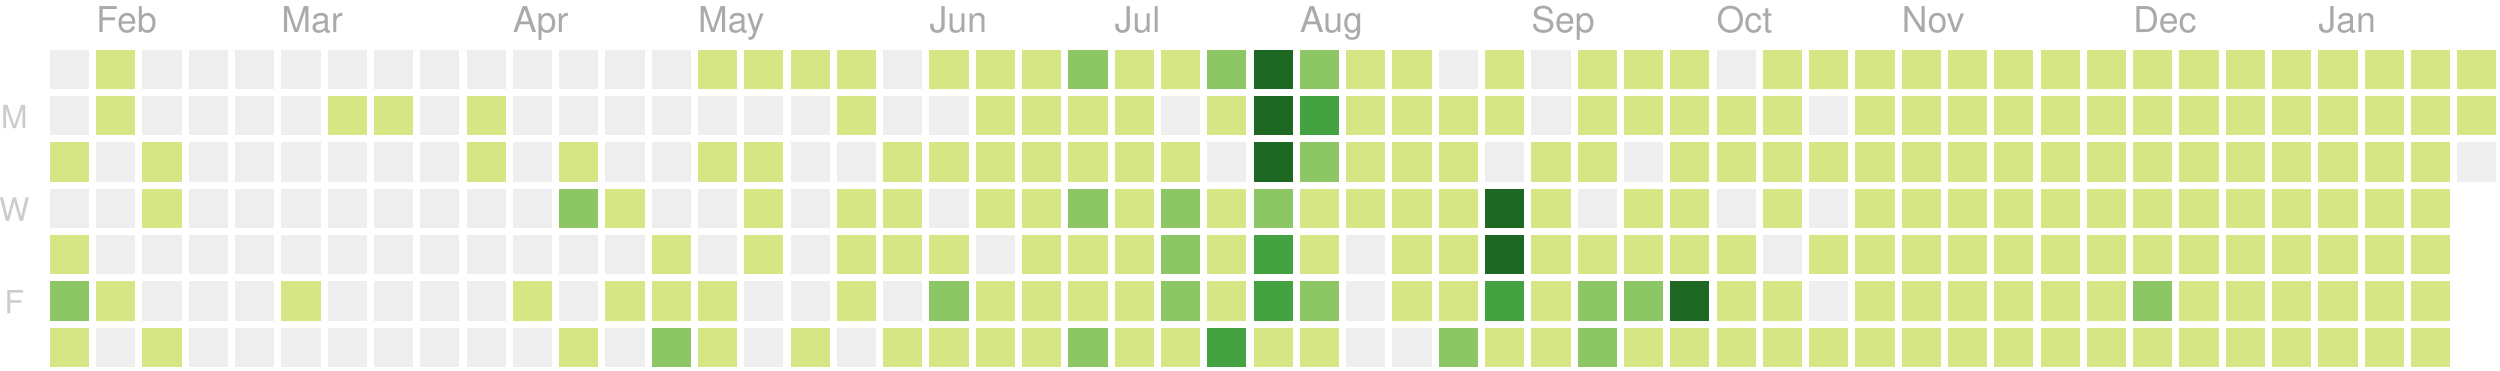
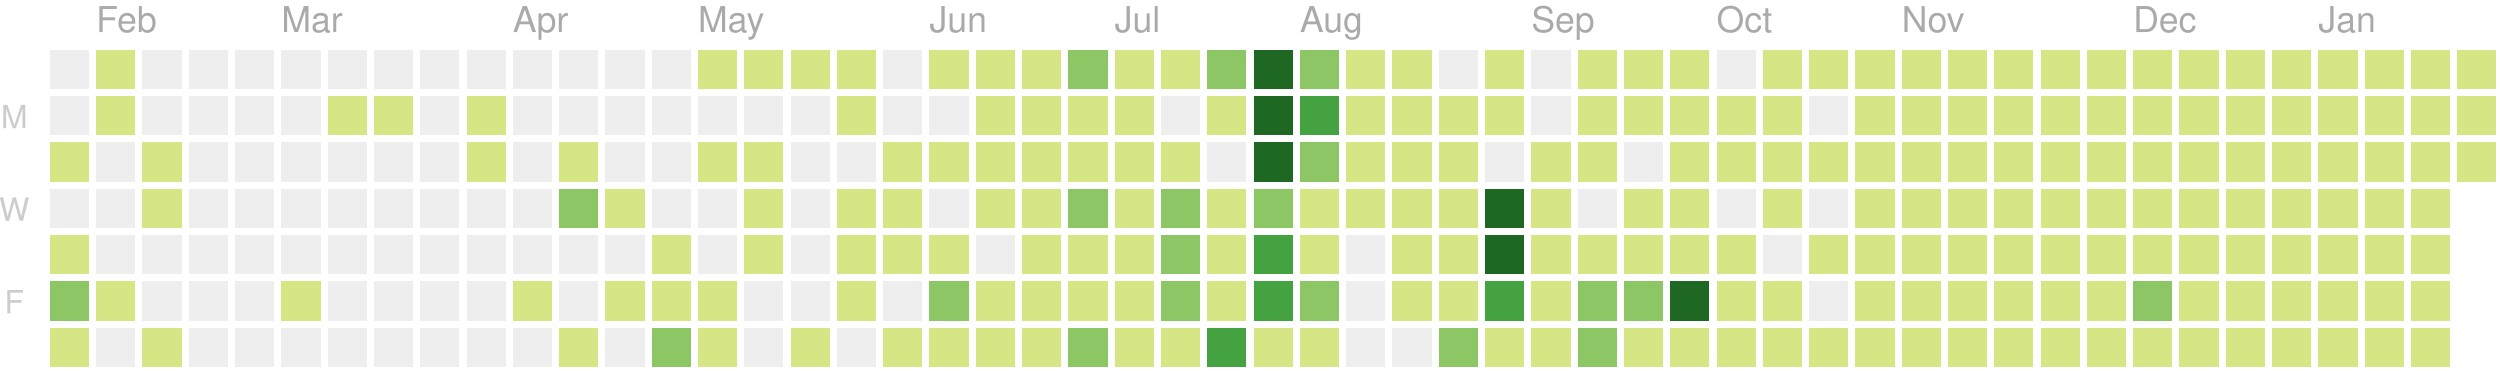
<svg xmlns="http://www.w3.org/2000/svg" version="1.1" width="702" height="104">
  <rect style="fill:#eeeeee;shape-rendering:crispedges;" data-score="0" data-date="2020-01-26" x="14" y="14" width="11" height="11" />
  <rect style="fill:#d6e685;shape-rendering:crispedges;" data-score="2" data-date="2020-02-02" x="27" y="14" width="11" height="11" />
  <rect style="fill:#eeeeee;shape-rendering:crispedges;" data-score="0" data-date="2020-02-09" x="40" y="14" width="11" height="11" />
  <rect style="fill:#eeeeee;shape-rendering:crispedges;" data-score="0" data-date="2020-02-16" x="53" y="14" width="11" height="11" />
  <rect style="fill:#eeeeee;shape-rendering:crispedges;" data-score="0" data-date="2020-02-23" x="66" y="14" width="11" height="11" />
  <rect style="fill:#eeeeee;shape-rendering:crispedges;" data-score="0" data-date="2020-03-01" x="79" y="14" width="11" height="11" />
  <rect style="fill:#eeeeee;shape-rendering:crispedges;" data-score="0" data-date="2020-03-08" x="92" y="14" width="11" height="11" />
  <rect style="fill:#eeeeee;shape-rendering:crispedges;" data-score="0" data-date="2020-03-15" x="105" y="14" width="11" height="11" />
  <rect style="fill:#eeeeee;shape-rendering:crispedges;" data-score="0" data-date="2020-03-22" x="118" y="14" width="11" height="11" />
  <rect style="fill:#eeeeee;shape-rendering:crispedges;" data-score="0" data-date="2020-03-29" x="131" y="14" width="11" height="11" />
  <rect style="fill:#eeeeee;shape-rendering:crispedges;" data-score="0" data-date="2020-04-05" x="144" y="14" width="11" height="11" />
  <rect style="fill:#eeeeee;shape-rendering:crispedges;" data-score="0" data-date="2020-04-12" x="157" y="14" width="11" height="11" />
  <rect style="fill:#eeeeee;shape-rendering:crispedges;" data-score="0" data-date="2020-04-19" x="170" y="14" width="11" height="11" />
  <rect style="fill:#eeeeee;shape-rendering:crispedges;" data-score="0" data-date="2020-04-26" x="183" y="14" width="11" height="11" />
  <rect style="fill:#d6e685;shape-rendering:crispedges;" data-score="20" data-date="2020-05-03" x="196" y="14" width="11" height="11" />
  <rect style="fill:#d6e685;shape-rendering:crispedges;" data-score="4" data-date="2020-05-10" x="209" y="14" width="11" height="11" />
  <rect style="fill:#d6e685;shape-rendering:crispedges;" data-score="4" data-date="2020-05-17" x="222" y="14" width="11" height="11" />
  <rect style="fill:#d6e685;shape-rendering:crispedges;" data-score="3" data-date="2020-05-24" x="235" y="14" width="11" height="11" />
  <rect style="fill:#eeeeee;shape-rendering:crispedges;" data-score="0" data-date="2020-05-31" x="248" y="14" width="11" height="11" />
  <rect style="fill:#d6e685;shape-rendering:crispedges;" data-score="25" data-date="2020-06-07" x="261" y="14" width="11" height="11" />
  <rect style="fill:#d6e685;shape-rendering:crispedges;" data-score="20" data-date="2020-06-14" x="274" y="14" width="11" height="11" />
  <rect style="fill:#d6e685;shape-rendering:crispedges;" data-score="8" data-date="2020-06-21" x="287" y="14" width="11" height="11" />
  <rect style="fill:#8cc665;shape-rendering:crispedges;" data-score="28" data-date="2020-06-28" x="300" y="14" width="11" height="11" />
  <rect style="fill:#d6e685;shape-rendering:crispedges;" data-score="20" data-date="2020-07-05" x="313" y="14" width="11" height="11" />
  <rect style="fill:#d6e685;shape-rendering:crispedges;" data-score="3" data-date="2020-07-12" x="326" y="14" width="11" height="11" />
  <rect style="fill:#8cc665;shape-rendering:crispedges;" data-score="45" data-date="2020-07-19" x="339" y="14" width="11" height="11" />
  <rect style="fill:#1e6823;shape-rendering:crispedges;" data-score="84" data-date="2020-07-26" x="352" y="14" width="11" height="11" />
  <rect style="fill:#8cc665;shape-rendering:crispedges;" data-score="41" data-date="2020-08-02" x="365" y="14" width="11" height="11" />
  <rect style="fill:#d6e685;shape-rendering:crispedges;" data-score="13" data-date="2020-08-09" x="378" y="14" width="11" height="11" />
  <rect style="fill:#d6e685;shape-rendering:crispedges;" data-score="13" data-date="2020-08-16" x="391" y="14" width="11" height="11" />
  <rect style="fill:#eeeeee;shape-rendering:crispedges;" data-score="0" data-date="2020-08-23" x="404" y="14" width="11" height="11" />
  <rect style="fill:#d6e685;shape-rendering:crispedges;" data-score="5" data-date="2020-08-30" x="417" y="14" width="11" height="11" />
  <rect style="fill:#eeeeee;shape-rendering:crispedges;" data-score="0" data-date="2020-09-06" x="430" y="14" width="11" height="11" />
  <rect style="fill:#d6e685;shape-rendering:crispedges;" data-score="2" data-date="2020-09-13" x="443" y="14" width="11" height="11" />
  <rect style="fill:#d6e685;shape-rendering:crispedges;" data-score="17" data-date="2020-09-20" x="456" y="14" width="11" height="11" />
  <rect style="fill:#d6e685;shape-rendering:crispedges;" data-score="6" data-date="2020-09-27" x="469" y="14" width="11" height="11" />
  <rect style="fill:#eeeeee;shape-rendering:crispedges;" data-score="0" data-date="2020-10-04" x="482" y="14" width="11" height="11" />
  <rect style="fill:#d6e685;shape-rendering:crispedges;" data-score="1" data-date="2020-10-11" x="495" y="14" width="11" height="11" />
  <rect style="fill:#d6e685;shape-rendering:crispedges;" data-score="18" data-date="2020-10-18" x="508" y="14" width="11" height="11" />
  <rect style="fill:#d6e685;shape-rendering:crispedges;" data-score="11" data-date="2020-10-25" x="521" y="14" width="11" height="11" />
  <rect style="fill:#d6e685;shape-rendering:crispedges;" data-score="1" data-date="2020-11-01" x="534" y="14" width="11" height="11" />
  <rect style="fill:#d6e685;shape-rendering:crispedges;" data-score="1" data-date="2020-11-08" x="547" y="14" width="11" height="11" />
  <rect style="fill:#d6e685;shape-rendering:crispedges;" data-score="14" data-date="2020-11-15" x="560" y="14" width="11" height="11" />
  <rect style="fill:#d6e685;shape-rendering:crispedges;" data-score="4" data-date="2020-11-22" x="573" y="14" width="11" height="11" />
  <rect style="fill:#d6e685;shape-rendering:crispedges;" data-score="1" data-date="2020-11-29" x="586" y="14" width="11" height="11" />
  <rect style="fill:#d6e685;shape-rendering:crispedges;" data-score="1" data-date="2020-12-06" x="599" y="14" width="11" height="11" />
  <rect style="fill:#d6e685;shape-rendering:crispedges;" data-score="17" data-date="2020-12-13" x="612" y="14" width="11" height="11" />
  <rect style="fill:#d6e685;shape-rendering:crispedges;" data-score="3" data-date="2020-12-20" x="625" y="14" width="11" height="11" />
  <rect style="fill:#d6e685;shape-rendering:crispedges;" data-score="1" data-date="2020-12-27" x="638" y="14" width="11" height="11" />
  <rect style="fill:#d6e685;shape-rendering:crispedges;" data-score="1" data-date="2021-01-03" x="651" y="14" width="11" height="11" />
  <rect style="fill:#d6e685;shape-rendering:crispedges;" data-score="1" data-date="2021-01-10" x="664" y="14" width="11" height="11" />
  <rect style="fill:#d6e685;shape-rendering:crispedges;" data-score="19" data-date="2021-01-17" x="677" y="14" width="11" height="11" />
  <rect style="fill:#d6e685;shape-rendering:crispedges;" data-score="1" data-date="2021-01-24" x="690" y="14" width="11" height="11" />
  <rect style="fill:#eeeeee;shape-rendering:crispedges;" data-score="0" data-date="2020-01-27" x="14" y="27" width="11" height="11" />
  <rect style="fill:#d6e685;shape-rendering:crispedges;" data-score="10" data-date="2020-02-03" x="27" y="27" width="11" height="11" />
  <rect style="fill:#eeeeee;shape-rendering:crispedges;" data-score="0" data-date="2020-02-10" x="40" y="27" width="11" height="11" />
  <rect style="fill:#eeeeee;shape-rendering:crispedges;" data-score="0" data-date="2020-02-17" x="53" y="27" width="11" height="11" />
  <rect style="fill:#eeeeee;shape-rendering:crispedges;" data-score="0" data-date="2020-02-24" x="66" y="27" width="11" height="11" />
  <rect style="fill:#eeeeee;shape-rendering:crispedges;" data-score="0" data-date="2020-03-02" x="79" y="27" width="11" height="11" />
  <rect style="fill:#d6e685;shape-rendering:crispedges;" data-score="2" data-date="2020-03-09" x="92" y="27" width="11" height="11" />
  <rect style="fill:#d6e685;shape-rendering:crispedges;" data-score="1" data-date="2020-03-16" x="105" y="27" width="11" height="11" />
  <rect style="fill:#eeeeee;shape-rendering:crispedges;" data-score="0" data-date="2020-03-23" x="118" y="27" width="11" height="11" />
  <rect style="fill:#d6e685;shape-rendering:crispedges;" data-score="8" data-date="2020-03-30" x="131" y="27" width="11" height="11" />
  <rect style="fill:#eeeeee;shape-rendering:crispedges;" data-score="0" data-date="2020-04-06" x="144" y="27" width="11" height="11" />
  <rect style="fill:#eeeeee;shape-rendering:crispedges;" data-score="0" data-date="2020-04-13" x="157" y="27" width="11" height="11" />
  <rect style="fill:#eeeeee;shape-rendering:crispedges;" data-score="0" data-date="2020-04-20" x="170" y="27" width="11" height="11" />
  <rect style="fill:#eeeeee;shape-rendering:crispedges;" data-score="0" data-date="2020-04-27" x="183" y="27" width="11" height="11" />
  <rect style="fill:#eeeeee;shape-rendering:crispedges;" data-score="0" data-date="2020-05-04" x="196" y="27" width="11" height="11" />
  <rect style="fill:#eeeeee;shape-rendering:crispedges;" data-score="0" data-date="2020-05-11" x="209" y="27" width="11" height="11" />
  <rect style="fill:#eeeeee;shape-rendering:crispedges;" data-score="0" data-date="2020-05-18" x="222" y="27" width="11" height="11" />
  <rect style="fill:#d6e685;shape-rendering:crispedges;" data-score="3" data-date="2020-05-25" x="235" y="27" width="11" height="11" />
  <rect style="fill:#eeeeee;shape-rendering:crispedges;" data-score="0" data-date="2020-06-01" x="248" y="27" width="11" height="11" />
  <rect style="fill:#eeeeee;shape-rendering:crispedges;" data-score="0" data-date="2020-06-08" x="261" y="27" width="11" height="11" />
  <rect style="fill:#d6e685;shape-rendering:crispedges;" data-score="2" data-date="2020-06-15" x="274" y="27" width="11" height="11" />
  <rect style="fill:#d6e685;shape-rendering:crispedges;" data-score="15" data-date="2020-06-22" x="287" y="27" width="11" height="11" />
  <rect style="fill:#d6e685;shape-rendering:crispedges;" data-score="16" data-date="2020-06-29" x="300" y="27" width="11" height="11" />
  <rect style="fill:#d6e685;shape-rendering:crispedges;" data-score="12" data-date="2020-07-06" x="313" y="27" width="11" height="11" />
  <rect style="fill:#eeeeee;shape-rendering:crispedges;" data-score="0" data-date="2020-07-13" x="326" y="27" width="11" height="11" />
  <rect style="fill:#d6e685;shape-rendering:crispedges;" data-score="8" data-date="2020-07-20" x="339" y="27" width="11" height="11" />
  <rect style="fill:#1e6823;shape-rendering:crispedges;" data-score="107" data-date="2020-07-27" x="352" y="27" width="11" height="11" />
  <rect style="fill:#44a340;shape-rendering:crispedges;" data-score="58" data-date="2020-08-03" x="365" y="27" width="11" height="11" />
  <rect style="fill:#d6e685;shape-rendering:crispedges;" data-score="2" data-date="2020-08-10" x="378" y="27" width="11" height="11" />
  <rect style="fill:#d6e685;shape-rendering:crispedges;" data-score="22" data-date="2020-08-17" x="391" y="27" width="11" height="11" />
  <rect style="fill:#d6e685;shape-rendering:crispedges;" data-score="1" data-date="2020-08-24" x="404" y="27" width="11" height="11" />
  <rect style="fill:#d6e685;shape-rendering:crispedges;" data-score="2" data-date="2020-08-31" x="417" y="27" width="11" height="11" />
  <rect style="fill:#eeeeee;shape-rendering:crispedges;" data-score="0" data-date="2020-09-07" x="430" y="27" width="11" height="11" />
  <rect style="fill:#d6e685;shape-rendering:crispedges;" data-score="7" data-date="2020-09-14" x="443" y="27" width="11" height="11" />
  <rect style="fill:#d6e685;shape-rendering:crispedges;" data-score="1" data-date="2020-09-21" x="456" y="27" width="11" height="11" />
  <rect style="fill:#d6e685;shape-rendering:crispedges;" data-score="3" data-date="2020-09-28" x="469" y="27" width="11" height="11" />
  <rect style="fill:#d6e685;shape-rendering:crispedges;" data-score="3" data-date="2020-10-05" x="482" y="27" width="11" height="11" />
  <rect style="fill:#d6e685;shape-rendering:crispedges;" data-score="3" data-date="2020-10-12" x="495" y="27" width="11" height="11" />
  <rect style="fill:#eeeeee;shape-rendering:crispedges;" data-score="0" data-date="2020-10-19" x="508" y="27" width="11" height="11" />
  <rect style="fill:#d6e685;shape-rendering:crispedges;" data-score="4" data-date="2020-10-26" x="521" y="27" width="11" height="11" />
  <rect style="fill:#d6e685;shape-rendering:crispedges;" data-score="20" data-date="2020-11-02" x="534" y="27" width="11" height="11" />
  <rect style="fill:#d6e685;shape-rendering:crispedges;" data-score="2" data-date="2020-11-09" x="547" y="27" width="11" height="11" />
  <rect style="fill:#d6e685;shape-rendering:crispedges;" data-score="13" data-date="2020-11-16" x="560" y="27" width="11" height="11" />
  <rect style="fill:#d6e685;shape-rendering:crispedges;" data-score="3" data-date="2020-11-23" x="573" y="27" width="11" height="11" />
  <rect style="fill:#d6e685;shape-rendering:crispedges;" data-score="5" data-date="2020-11-30" x="586" y="27" width="11" height="11" />
  <rect style="fill:#d6e685;shape-rendering:crispedges;" data-score="10" data-date="2020-12-07" x="599" y="27" width="11" height="11" />
  <rect style="fill:#d6e685;shape-rendering:crispedges;" data-score="1" data-date="2020-12-14" x="612" y="27" width="11" height="11" />
  <rect style="fill:#d6e685;shape-rendering:crispedges;" data-score="1" data-date="2020-12-21" x="625" y="27" width="11" height="11" />
  <rect style="fill:#d6e685;shape-rendering:crispedges;" data-score="2" data-date="2020-12-28" x="638" y="27" width="11" height="11" />
  <rect style="fill:#d6e685;shape-rendering:crispedges;" data-score="1" data-date="2021-01-04" x="651" y="27" width="11" height="11" />
  <rect style="fill:#d6e685;shape-rendering:crispedges;" data-score="19" data-date="2021-01-11" x="664" y="27" width="11" height="11" />
  <rect style="fill:#d6e685;shape-rendering:crispedges;" data-score="10" data-date="2021-01-18" x="677" y="27" width="11" height="11" />
  <rect style="fill:#d6e685;shape-rendering:crispedges;" data-score="9" data-date="2021-01-25" x="690" y="27" width="11" height="11" />
  <rect style="fill:#d6e685;shape-rendering:crispedges;" data-score="20" data-date="2020-01-28" x="14" y="40" width="11" height="11" />
  <rect style="fill:#eeeeee;shape-rendering:crispedges;" data-score="0" data-date="2020-02-04" x="27" y="40" width="11" height="11" />
  <rect style="fill:#d6e685;shape-rendering:crispedges;" data-score="2" data-date="2020-02-11" x="40" y="40" width="11" height="11" />
  <rect style="fill:#eeeeee;shape-rendering:crispedges;" data-score="0" data-date="2020-02-18" x="53" y="40" width="11" height="11" />
  <rect style="fill:#eeeeee;shape-rendering:crispedges;" data-score="0" data-date="2020-02-25" x="66" y="40" width="11" height="11" />
  <rect style="fill:#eeeeee;shape-rendering:crispedges;" data-score="0" data-date="2020-03-03" x="79" y="40" width="11" height="11" />
  <rect style="fill:#eeeeee;shape-rendering:crispedges;" data-score="0" data-date="2020-03-10" x="92" y="40" width="11" height="11" />
  <rect style="fill:#eeeeee;shape-rendering:crispedges;" data-score="0" data-date="2020-03-17" x="105" y="40" width="11" height="11" />
  <rect style="fill:#eeeeee;shape-rendering:crispedges;" data-score="0" data-date="2020-03-24" x="118" y="40" width="11" height="11" />
  <rect style="fill:#d6e685;shape-rendering:crispedges;" data-score="3" data-date="2020-03-31" x="131" y="40" width="11" height="11" />
  <rect style="fill:#eeeeee;shape-rendering:crispedges;" data-score="0" data-date="2020-04-07" x="144" y="40" width="11" height="11" />
  <rect style="fill:#d6e685;shape-rendering:crispedges;" data-score="14" data-date="2020-04-14" x="157" y="40" width="11" height="11" />
  <rect style="fill:#eeeeee;shape-rendering:crispedges;" data-score="0" data-date="2020-04-21" x="170" y="40" width="11" height="11" />
  <rect style="fill:#eeeeee;shape-rendering:crispedges;" data-score="0" data-date="2020-04-28" x="183" y="40" width="11" height="11" />
  <rect style="fill:#d6e685;shape-rendering:crispedges;" data-score="3" data-date="2020-05-05" x="196" y="40" width="11" height="11" />
  <rect style="fill:#d6e685;shape-rendering:crispedges;" data-score="2" data-date="2020-05-12" x="209" y="40" width="11" height="11" />
  <rect style="fill:#eeeeee;shape-rendering:crispedges;" data-score="0" data-date="2020-05-19" x="222" y="40" width="11" height="11" />
  <rect style="fill:#eeeeee;shape-rendering:crispedges;" data-score="0" data-date="2020-05-26" x="235" y="40" width="11" height="11" />
  <rect style="fill:#d6e685;shape-rendering:crispedges;" data-score="2" data-date="2020-06-02" x="248" y="40" width="11" height="11" />
  <rect style="fill:#d6e685;shape-rendering:crispedges;" data-score="4" data-date="2020-06-09" x="261" y="40" width="11" height="11" />
  <rect style="fill:#d6e685;shape-rendering:crispedges;" data-score="9" data-date="2020-06-16" x="274" y="40" width="11" height="11" />
  <rect style="fill:#d6e685;shape-rendering:crispedges;" data-score="16" data-date="2020-06-23" x="287" y="40" width="11" height="11" />
  <rect style="fill:#d6e685;shape-rendering:crispedges;" data-score="7" data-date="2020-06-30" x="300" y="40" width="11" height="11" />
  <rect style="fill:#d6e685;shape-rendering:crispedges;" data-score="17" data-date="2020-07-07" x="313" y="40" width="11" height="11" />
  <rect style="fill:#d6e685;shape-rendering:crispedges;" data-score="4" data-date="2020-07-14" x="326" y="40" width="11" height="11" />
  <rect style="fill:#eeeeee;shape-rendering:crispedges;" data-score="0" data-date="2020-07-21" x="339" y="40" width="11" height="11" />
  <rect style="fill:#1e6823;shape-rendering:crispedges;" data-score="84" data-date="2020-07-28" x="352" y="40" width="11" height="11" />
  <rect style="fill:#8cc665;shape-rendering:crispedges;" data-score="30" data-date="2020-08-04" x="365" y="40" width="11" height="11" />
  <rect style="fill:#d6e685;shape-rendering:crispedges;" data-score="3" data-date="2020-08-11" x="378" y="40" width="11" height="11" />
  <rect style="fill:#d6e685;shape-rendering:crispedges;" data-score="10" data-date="2020-08-18" x="391" y="40" width="11" height="11" />
  <rect style="fill:#d6e685;shape-rendering:crispedges;" data-score="5" data-date="2020-08-25" x="404" y="40" width="11" height="11" />
  <rect style="fill:#eeeeee;shape-rendering:crispedges;" data-score="0" data-date="2020-09-01" x="417" y="40" width="11" height="11" />
  <rect style="fill:#d6e685;shape-rendering:crispedges;" data-score="16" data-date="2020-09-08" x="430" y="40" width="11" height="11" />
  <rect style="fill:#d6e685;shape-rendering:crispedges;" data-score="8" data-date="2020-09-15" x="443" y="40" width="11" height="11" />
  <rect style="fill:#eeeeee;shape-rendering:crispedges;" data-score="0" data-date="2020-09-22" x="456" y="40" width="11" height="11" />
  <rect style="fill:#d6e685;shape-rendering:crispedges;" data-score="9" data-date="2020-09-29" x="469" y="40" width="11" height="11" />
  <rect style="fill:#d6e685;shape-rendering:crispedges;" data-score="2" data-date="2020-10-06" x="482" y="40" width="11" height="11" />
  <rect style="fill:#d6e685;shape-rendering:crispedges;" data-score="11" data-date="2020-10-13" x="495" y="40" width="11" height="11" />
  <rect style="fill:#d6e685;shape-rendering:crispedges;" data-score="12" data-date="2020-10-20" x="508" y="40" width="11" height="11" />
  <rect style="fill:#d6e685;shape-rendering:crispedges;" data-score="5" data-date="2020-10-27" x="521" y="40" width="11" height="11" />
  <rect style="fill:#d6e685;shape-rendering:crispedges;" data-score="1" data-date="2020-11-03" x="534" y="40" width="11" height="11" />
  <rect style="fill:#d6e685;shape-rendering:crispedges;" data-score="11" data-date="2020-11-10" x="547" y="40" width="11" height="11" />
  <rect style="fill:#d6e685;shape-rendering:crispedges;" data-score="11" data-date="2020-11-17" x="560" y="40" width="11" height="11" />
  <rect style="fill:#d6e685;shape-rendering:crispedges;" data-score="1" data-date="2020-11-24" x="573" y="40" width="11" height="11" />
  <rect style="fill:#d6e685;shape-rendering:crispedges;" data-score="1" data-date="2020-12-01" x="586" y="40" width="11" height="11" />
  <rect style="fill:#d6e685;shape-rendering:crispedges;" data-score="7" data-date="2020-12-08" x="599" y="40" width="11" height="11" />
  <rect style="fill:#d6e685;shape-rendering:crispedges;" data-score="5" data-date="2020-12-15" x="612" y="40" width="11" height="11" />
  <rect style="fill:#d6e685;shape-rendering:crispedges;" data-score="4" data-date="2020-12-22" x="625" y="40" width="11" height="11" />
  <rect style="fill:#d6e685;shape-rendering:crispedges;" data-score="10" data-date="2020-12-29" x="638" y="40" width="11" height="11" />
  <rect style="fill:#d6e685;shape-rendering:crispedges;" data-score="15" data-date="2021-01-05" x="651" y="40" width="11" height="11" />
  <rect style="fill:#d6e685;shape-rendering:crispedges;" data-score="2" data-date="2021-01-12" x="664" y="40" width="11" height="11" />
  <rect style="fill:#d6e685;shape-rendering:crispedges;" data-score="3" data-date="2021-01-19" x="677" y="40" width="11" height="11" />
-   <rect style="fill:#eeeeee;shape-rendering:crispedges;" data-score="0" data-date="2021-01-26" x="690" y="40" width="11" height="11" />
+   <rect style="fill:#d6e685;shape-rendering:crispedges;" data-score="1" data-date="2021-01-26" x="690" y="40" width="11" height="11" />
  <rect style="fill:#eeeeee;shape-rendering:crispedges;" data-score="0" data-date="2020-01-29" x="14" y="53" width="11" height="11" />
  <rect style="fill:#eeeeee;shape-rendering:crispedges;" data-score="0" data-date="2020-02-05" x="27" y="53" width="11" height="11" />
  <rect style="fill:#d6e685;shape-rendering:crispedges;" data-score="3" data-date="2020-02-12" x="40" y="53" width="11" height="11" />
  <rect style="fill:#eeeeee;shape-rendering:crispedges;" data-score="0" data-date="2020-02-19" x="53" y="53" width="11" height="11" />
  <rect style="fill:#eeeeee;shape-rendering:crispedges;" data-score="0" data-date="2020-02-26" x="66" y="53" width="11" height="11" />
  <rect style="fill:#eeeeee;shape-rendering:crispedges;" data-score="0" data-date="2020-03-04" x="79" y="53" width="11" height="11" />
  <rect style="fill:#eeeeee;shape-rendering:crispedges;" data-score="0" data-date="2020-03-11" x="92" y="53" width="11" height="11" />
  <rect style="fill:#eeeeee;shape-rendering:crispedges;" data-score="0" data-date="2020-03-18" x="105" y="53" width="11" height="11" />
  <rect style="fill:#eeeeee;shape-rendering:crispedges;" data-score="0" data-date="2020-03-25" x="118" y="53" width="11" height="11" />
  <rect style="fill:#eeeeee;shape-rendering:crispedges;" data-score="0" data-date="2020-04-01" x="131" y="53" width="11" height="11" />
  <rect style="fill:#eeeeee;shape-rendering:crispedges;" data-score="0" data-date="2020-04-08" x="144" y="53" width="11" height="11" />
  <rect style="fill:#8cc665;shape-rendering:crispedges;" data-score="30" data-date="2020-04-15" x="157" y="53" width="11" height="11" />
  <rect style="fill:#d6e685;shape-rendering:crispedges;" data-score="1" data-date="2020-04-22" x="170" y="53" width="11" height="11" />
  <rect style="fill:#eeeeee;shape-rendering:crispedges;" data-score="0" data-date="2020-04-29" x="183" y="53" width="11" height="11" />
  <rect style="fill:#eeeeee;shape-rendering:crispedges;" data-score="0" data-date="2020-05-06" x="196" y="53" width="11" height="11" />
  <rect style="fill:#d6e685;shape-rendering:crispedges;" data-score="3" data-date="2020-05-13" x="209" y="53" width="11" height="11" />
  <rect style="fill:#eeeeee;shape-rendering:crispedges;" data-score="0" data-date="2020-05-20" x="222" y="53" width="11" height="11" />
  <rect style="fill:#d6e685;shape-rendering:crispedges;" data-score="1" data-date="2020-05-27" x="235" y="53" width="11" height="11" />
  <rect style="fill:#d6e685;shape-rendering:crispedges;" data-score="2" data-date="2020-06-03" x="248" y="53" width="11" height="11" />
  <rect style="fill:#eeeeee;shape-rendering:crispedges;" data-score="0" data-date="2020-06-10" x="261" y="53" width="11" height="11" />
  <rect style="fill:#d6e685;shape-rendering:crispedges;" data-score="5" data-date="2020-06-17" x="274" y="53" width="11" height="11" />
  <rect style="fill:#d6e685;shape-rendering:crispedges;" data-score="2" data-date="2020-06-24" x="287" y="53" width="11" height="11" />
  <rect style="fill:#8cc665;shape-rendering:crispedges;" data-score="32" data-date="2020-07-01" x="300" y="53" width="11" height="11" />
  <rect style="fill:#d6e685;shape-rendering:crispedges;" data-score="14" data-date="2020-07-08" x="313" y="53" width="11" height="11" />
  <rect style="fill:#8cc665;shape-rendering:crispedges;" data-score="26" data-date="2020-07-15" x="326" y="53" width="11" height="11" />
  <rect style="fill:#d6e685;shape-rendering:crispedges;" data-score="2" data-date="2020-07-22" x="339" y="53" width="11" height="11" />
  <rect style="fill:#8cc665;shape-rendering:crispedges;" data-score="45" data-date="2020-07-29" x="352" y="53" width="11" height="11" />
  <rect style="fill:#d6e685;shape-rendering:crispedges;" data-score="19" data-date="2020-08-05" x="365" y="53" width="11" height="11" />
  <rect style="fill:#d6e685;shape-rendering:crispedges;" data-score="2" data-date="2020-08-12" x="378" y="53" width="11" height="11" />
  <rect style="fill:#d6e685;shape-rendering:crispedges;" data-score="15" data-date="2020-08-19" x="391" y="53" width="11" height="11" />
  <rect style="fill:#d6e685;shape-rendering:crispedges;" data-score="20" data-date="2020-08-26" x="404" y="53" width="11" height="11" />
  <rect style="fill:#1e6823;shape-rendering:crispedges;" data-score="147" data-date="2020-09-02" x="417" y="53" width="11" height="11" />
  <rect style="fill:#d6e685;shape-rendering:crispedges;" data-score="7" data-date="2020-09-09" x="430" y="53" width="11" height="11" />
  <rect style="fill:#eeeeee;shape-rendering:crispedges;" data-score="0" data-date="2020-09-16" x="443" y="53" width="11" height="11" />
  <rect style="fill:#d6e685;shape-rendering:crispedges;" data-score="1" data-date="2020-09-23" x="456" y="53" width="11" height="11" />
  <rect style="fill:#d6e685;shape-rendering:crispedges;" data-score="3" data-date="2020-09-30" x="469" y="53" width="11" height="11" />
  <rect style="fill:#eeeeee;shape-rendering:crispedges;" data-score="0" data-date="2020-10-07" x="482" y="53" width="11" height="11" />
  <rect style="fill:#d6e685;shape-rendering:crispedges;" data-score="3" data-date="2020-10-14" x="495" y="53" width="11" height="11" />
  <rect style="fill:#eeeeee;shape-rendering:crispedges;" data-score="0" data-date="2020-10-21" x="508" y="53" width="11" height="11" />
  <rect style="fill:#d6e685;shape-rendering:crispedges;" data-score="11" data-date="2020-10-28" x="521" y="53" width="11" height="11" />
  <rect style="fill:#d6e685;shape-rendering:crispedges;" data-score="3" data-date="2020-11-04" x="534" y="53" width="11" height="11" />
  <rect style="fill:#d6e685;shape-rendering:crispedges;" data-score="1" data-date="2020-11-11" x="547" y="53" width="11" height="11" />
  <rect style="fill:#d6e685;shape-rendering:crispedges;" data-score="3" data-date="2020-11-18" x="560" y="53" width="11" height="11" />
  <rect style="fill:#d6e685;shape-rendering:crispedges;" data-score="14" data-date="2020-11-25" x="573" y="53" width="11" height="11" />
  <rect style="fill:#d6e685;shape-rendering:crispedges;" data-score="1" data-date="2020-12-02" x="586" y="53" width="11" height="11" />
  <rect style="fill:#d6e685;shape-rendering:crispedges;" data-score="1" data-date="2020-12-09" x="599" y="53" width="11" height="11" />
  <rect style="fill:#d6e685;shape-rendering:crispedges;" data-score="2" data-date="2020-12-16" x="612" y="53" width="11" height="11" />
  <rect style="fill:#d6e685;shape-rendering:crispedges;" data-score="9" data-date="2020-12-23" x="625" y="53" width="11" height="11" />
  <rect style="fill:#d6e685;shape-rendering:crispedges;" data-score="4" data-date="2020-12-30" x="638" y="53" width="11" height="11" />
  <rect style="fill:#d6e685;shape-rendering:crispedges;" data-score="1" data-date="2021-01-06" x="651" y="53" width="11" height="11" />
  <rect style="fill:#d6e685;shape-rendering:crispedges;" data-score="1" data-date="2021-01-13" x="664" y="53" width="11" height="11" />
  <rect style="fill:#d6e685;shape-rendering:crispedges;" data-score="9" data-date="2021-01-20" x="677" y="53" width="11" height="11" />
  <rect style="fill:#d6e685;shape-rendering:crispedges;" data-score="8" data-date="2020-01-30" x="14" y="66" width="11" height="11" />
  <rect style="fill:#eeeeee;shape-rendering:crispedges;" data-score="0" data-date="2020-02-06" x="27" y="66" width="11" height="11" />
  <rect style="fill:#eeeeee;shape-rendering:crispedges;" data-score="0" data-date="2020-02-13" x="40" y="66" width="11" height="11" />
  <rect style="fill:#eeeeee;shape-rendering:crispedges;" data-score="0" data-date="2020-02-20" x="53" y="66" width="11" height="11" />
  <rect style="fill:#eeeeee;shape-rendering:crispedges;" data-score="0" data-date="2020-02-27" x="66" y="66" width="11" height="11" />
  <rect style="fill:#eeeeee;shape-rendering:crispedges;" data-score="0" data-date="2020-03-05" x="79" y="66" width="11" height="11" />
  <rect style="fill:#eeeeee;shape-rendering:crispedges;" data-score="0" data-date="2020-03-12" x="92" y="66" width="11" height="11" />
  <rect style="fill:#eeeeee;shape-rendering:crispedges;" data-score="0" data-date="2020-03-19" x="105" y="66" width="11" height="11" />
  <rect style="fill:#eeeeee;shape-rendering:crispedges;" data-score="0" data-date="2020-03-26" x="118" y="66" width="11" height="11" />
  <rect style="fill:#eeeeee;shape-rendering:crispedges;" data-score="0" data-date="2020-04-02" x="131" y="66" width="11" height="11" />
  <rect style="fill:#eeeeee;shape-rendering:crispedges;" data-score="0" data-date="2020-04-09" x="144" y="66" width="11" height="11" />
  <rect style="fill:#eeeeee;shape-rendering:crispedges;" data-score="0" data-date="2020-04-16" x="157" y="66" width="11" height="11" />
  <rect style="fill:#eeeeee;shape-rendering:crispedges;" data-score="0" data-date="2020-04-23" x="170" y="66" width="11" height="11" />
  <rect style="fill:#d6e685;shape-rendering:crispedges;" data-score="1" data-date="2020-04-30" x="183" y="66" width="11" height="11" />
  <rect style="fill:#eeeeee;shape-rendering:crispedges;" data-score="0" data-date="2020-05-07" x="196" y="66" width="11" height="11" />
  <rect style="fill:#d6e685;shape-rendering:crispedges;" data-score="8" data-date="2020-05-14" x="209" y="66" width="11" height="11" />
  <rect style="fill:#eeeeee;shape-rendering:crispedges;" data-score="0" data-date="2020-05-21" x="222" y="66" width="11" height="11" />
  <rect style="fill:#d6e685;shape-rendering:crispedges;" data-score="4" data-date="2020-05-28" x="235" y="66" width="11" height="11" />
  <rect style="fill:#d6e685;shape-rendering:crispedges;" data-score="3" data-date="2020-06-04" x="248" y="66" width="11" height="11" />
  <rect style="fill:#d6e685;shape-rendering:crispedges;" data-score="1" data-date="2020-06-11" x="261" y="66" width="11" height="11" />
  <rect style="fill:#eeeeee;shape-rendering:crispedges;" data-score="0" data-date="2020-06-18" x="274" y="66" width="11" height="11" />
  <rect style="fill:#d6e685;shape-rendering:crispedges;" data-score="3" data-date="2020-06-25" x="287" y="66" width="11" height="11" />
  <rect style="fill:#d6e685;shape-rendering:crispedges;" data-score="9" data-date="2020-07-02" x="300" y="66" width="11" height="11" />
  <rect style="fill:#d6e685;shape-rendering:crispedges;" data-score="17" data-date="2020-07-09" x="313" y="66" width="11" height="11" />
  <rect style="fill:#8cc665;shape-rendering:crispedges;" data-score="27" data-date="2020-07-16" x="326" y="66" width="11" height="11" />
  <rect style="fill:#d6e685;shape-rendering:crispedges;" data-score="3" data-date="2020-07-23" x="339" y="66" width="11" height="11" />
  <rect style="fill:#44a340;shape-rendering:crispedges;" data-score="62" data-date="2020-07-30" x="352" y="66" width="11" height="11" />
  <rect style="fill:#d6e685;shape-rendering:crispedges;" data-score="22" data-date="2020-08-06" x="365" y="66" width="11" height="11" />
  <rect style="fill:#eeeeee;shape-rendering:crispedges;" data-score="0" data-date="2020-08-13" x="378" y="66" width="11" height="11" />
  <rect style="fill:#d6e685;shape-rendering:crispedges;" data-score="4" data-date="2020-08-20" x="391" y="66" width="11" height="11" />
  <rect style="fill:#d6e685;shape-rendering:crispedges;" data-score="3" data-date="2020-08-27" x="404" y="66" width="11" height="11" />
  <rect style="fill:#1e6823;shape-rendering:crispedges;" data-score="103" data-date="2020-09-03" x="417" y="66" width="11" height="11" />
  <rect style="fill:#d6e685;shape-rendering:crispedges;" data-score="2" data-date="2020-09-10" x="430" y="66" width="11" height="11" />
  <rect style="fill:#d6e685;shape-rendering:crispedges;" data-score="4" data-date="2020-09-17" x="443" y="66" width="11" height="11" />
  <rect style="fill:#d6e685;shape-rendering:crispedges;" data-score="25" data-date="2020-09-24" x="456" y="66" width="11" height="11" />
  <rect style="fill:#d6e685;shape-rendering:crispedges;" data-score="2" data-date="2020-10-01" x="469" y="66" width="11" height="11" />
  <rect style="fill:#d6e685;shape-rendering:crispedges;" data-score="6" data-date="2020-10-08" x="482" y="66" width="11" height="11" />
  <rect style="fill:#eeeeee;shape-rendering:crispedges;" data-score="0" data-date="2020-10-15" x="495" y="66" width="11" height="11" />
  <rect style="fill:#d6e685;shape-rendering:crispedges;" data-score="3" data-date="2020-10-22" x="508" y="66" width="11" height="11" />
  <rect style="fill:#d6e685;shape-rendering:crispedges;" data-score="10" data-date="2020-10-29" x="521" y="66" width="11" height="11" />
  <rect style="fill:#d6e685;shape-rendering:crispedges;" data-score="17" data-date="2020-11-05" x="534" y="66" width="11" height="11" />
  <rect style="fill:#d6e685;shape-rendering:crispedges;" data-score="6" data-date="2020-11-12" x="547" y="66" width="11" height="11" />
  <rect style="fill:#d6e685;shape-rendering:crispedges;" data-score="1" data-date="2020-11-19" x="560" y="66" width="11" height="11" />
  <rect style="fill:#d6e685;shape-rendering:crispedges;" data-score="4" data-date="2020-11-26" x="573" y="66" width="11" height="11" />
  <rect style="fill:#d6e685;shape-rendering:crispedges;" data-score="15" data-date="2020-12-03" x="586" y="66" width="11" height="11" />
  <rect style="fill:#d6e685;shape-rendering:crispedges;" data-score="15" data-date="2020-12-10" x="599" y="66" width="11" height="11" />
  <rect style="fill:#d6e685;shape-rendering:crispedges;" data-score="19" data-date="2020-12-17" x="612" y="66" width="11" height="11" />
  <rect style="fill:#d6e685;shape-rendering:crispedges;" data-score="8" data-date="2020-12-24" x="625" y="66" width="11" height="11" />
  <rect style="fill:#d6e685;shape-rendering:crispedges;" data-score="1" data-date="2020-12-31" x="638" y="66" width="11" height="11" />
  <rect style="fill:#d6e685;shape-rendering:crispedges;" data-score="6" data-date="2021-01-07" x="651" y="66" width="11" height="11" />
  <rect style="fill:#d6e685;shape-rendering:crispedges;" data-score="7" data-date="2021-01-14" x="664" y="66" width="11" height="11" />
  <rect style="fill:#d6e685;shape-rendering:crispedges;" data-score="2" data-date="2021-01-21" x="677" y="66" width="11" height="11" />
  <rect style="fill:#8cc665;shape-rendering:crispedges;" data-score="26" data-date="2020-01-31" x="14" y="79" width="11" height="11" />
  <rect style="fill:#d6e685;shape-rendering:crispedges;" data-score="2" data-date="2020-02-07" x="27" y="79" width="11" height="11" />
  <rect style="fill:#eeeeee;shape-rendering:crispedges;" data-score="0" data-date="2020-02-14" x="40" y="79" width="11" height="11" />
  <rect style="fill:#eeeeee;shape-rendering:crispedges;" data-score="0" data-date="2020-02-21" x="53" y="79" width="11" height="11" />
  <rect style="fill:#eeeeee;shape-rendering:crispedges;" data-score="0" data-date="2020-02-28" x="66" y="79" width="11" height="11" />
  <rect style="fill:#d6e685;shape-rendering:crispedges;" data-score="1" data-date="2020-03-06" x="79" y="79" width="11" height="11" />
  <rect style="fill:#eeeeee;shape-rendering:crispedges;" data-score="0" data-date="2020-03-13" x="92" y="79" width="11" height="11" />
  <rect style="fill:#eeeeee;shape-rendering:crispedges;" data-score="0" data-date="2020-03-20" x="105" y="79" width="11" height="11" />
  <rect style="fill:#eeeeee;shape-rendering:crispedges;" data-score="0" data-date="2020-03-27" x="118" y="79" width="11" height="11" />
  <rect style="fill:#eeeeee;shape-rendering:crispedges;" data-score="0" data-date="2020-04-03" x="131" y="79" width="11" height="11" />
  <rect style="fill:#d6e685;shape-rendering:crispedges;" data-score="8" data-date="2020-04-10" x="144" y="79" width="11" height="11" />
  <rect style="fill:#eeeeee;shape-rendering:crispedges;" data-score="0" data-date="2020-04-17" x="157" y="79" width="11" height="11" />
  <rect style="fill:#d6e685;shape-rendering:crispedges;" data-score="6" data-date="2020-04-24" x="170" y="79" width="11" height="11" />
  <rect style="fill:#d6e685;shape-rendering:crispedges;" data-score="7" data-date="2020-05-01" x="183" y="79" width="11" height="11" />
  <rect style="fill:#d6e685;shape-rendering:crispedges;" data-score="5" data-date="2020-05-08" x="196" y="79" width="11" height="11" />
  <rect style="fill:#eeeeee;shape-rendering:crispedges;" data-score="0" data-date="2020-05-15" x="209" y="79" width="11" height="11" />
  <rect style="fill:#eeeeee;shape-rendering:crispedges;" data-score="0" data-date="2020-05-22" x="222" y="79" width="11" height="11" />
  <rect style="fill:#d6e685;shape-rendering:crispedges;" data-score="1" data-date="2020-05-29" x="235" y="79" width="11" height="11" />
  <rect style="fill:#eeeeee;shape-rendering:crispedges;" data-score="0" data-date="2020-06-05" x="248" y="79" width="11" height="11" />
  <rect style="fill:#8cc665;shape-rendering:crispedges;" data-score="36" data-date="2020-06-12" x="261" y="79" width="11" height="11" />
  <rect style="fill:#d6e685;shape-rendering:crispedges;" data-score="1" data-date="2020-06-19" x="274" y="79" width="11" height="11" />
  <rect style="fill:#d6e685;shape-rendering:crispedges;" data-score="6" data-date="2020-06-26" x="287" y="79" width="11" height="11" />
  <rect style="fill:#d6e685;shape-rendering:crispedges;" data-score="11" data-date="2020-07-03" x="300" y="79" width="11" height="11" />
  <rect style="fill:#d6e685;shape-rendering:crispedges;" data-score="3" data-date="2020-07-10" x="313" y="79" width="11" height="11" />
  <rect style="fill:#8cc665;shape-rendering:crispedges;" data-score="41" data-date="2020-07-17" x="326" y="79" width="11" height="11" />
  <rect style="fill:#d6e685;shape-rendering:crispedges;" data-score="6" data-date="2020-07-24" x="339" y="79" width="11" height="11" />
  <rect style="fill:#44a340;shape-rendering:crispedges;" data-score="67" data-date="2020-07-31" x="352" y="79" width="11" height="11" />
  <rect style="fill:#8cc665;shape-rendering:crispedges;" data-score="28" data-date="2020-08-07" x="365" y="79" width="11" height="11" />
  <rect style="fill:#eeeeee;shape-rendering:crispedges;" data-score="0" data-date="2020-08-14" x="378" y="79" width="11" height="11" />
  <rect style="fill:#d6e685;shape-rendering:crispedges;" data-score="1" data-date="2020-08-21" x="391" y="79" width="11" height="11" />
  <rect style="fill:#d6e685;shape-rendering:crispedges;" data-score="3" data-date="2020-08-28" x="404" y="79" width="11" height="11" />
  <rect style="fill:#44a340;shape-rendering:crispedges;" data-score="60" data-date="2020-09-04" x="417" y="79" width="11" height="11" />
  <rect style="fill:#d6e685;shape-rendering:crispedges;" data-score="20" data-date="2020-09-11" x="430" y="79" width="11" height="11" />
  <rect style="fill:#8cc665;shape-rendering:crispedges;" data-score="37" data-date="2020-09-18" x="443" y="79" width="11" height="11" />
  <rect style="fill:#8cc665;shape-rendering:crispedges;" data-score="47" data-date="2020-09-25" x="456" y="79" width="11" height="11" />
  <rect style="fill:#1e6823;shape-rendering:crispedges;" data-score="86" data-date="2020-10-02" x="469" y="79" width="11" height="11" />
  <rect style="fill:#d6e685;shape-rendering:crispedges;" data-score="9" data-date="2020-10-09" x="482" y="79" width="11" height="11" />
  <rect style="fill:#d6e685;shape-rendering:crispedges;" data-score="9" data-date="2020-10-16" x="495" y="79" width="11" height="11" />
  <rect style="fill:#eeeeee;shape-rendering:crispedges;" data-score="0" data-date="2020-10-23" x="508" y="79" width="11" height="11" />
  <rect style="fill:#d6e685;shape-rendering:crispedges;" data-score="1" data-date="2020-10-30" x="521" y="79" width="11" height="11" />
  <rect style="fill:#d6e685;shape-rendering:crispedges;" data-score="1" data-date="2020-11-06" x="534" y="79" width="11" height="11" />
  <rect style="fill:#d6e685;shape-rendering:crispedges;" data-score="7" data-date="2020-11-13" x="547" y="79" width="11" height="11" />
  <rect style="fill:#d6e685;shape-rendering:crispedges;" data-score="19" data-date="2020-11-20" x="560" y="79" width="11" height="11" />
  <rect style="fill:#d6e685;shape-rendering:crispedges;" data-score="5" data-date="2020-11-27" x="573" y="79" width="11" height="11" />
  <rect style="fill:#d6e685;shape-rendering:crispedges;" data-score="16" data-date="2020-12-04" x="586" y="79" width="11" height="11" />
  <rect style="fill:#8cc665;shape-rendering:crispedges;" data-score="29" data-date="2020-12-11" x="599" y="79" width="11" height="11" />
  <rect style="fill:#d6e685;shape-rendering:crispedges;" data-score="3" data-date="2020-12-18" x="612" y="79" width="11" height="11" />
  <rect style="fill:#d6e685;shape-rendering:crispedges;" data-score="2" data-date="2020-12-25" x="625" y="79" width="11" height="11" />
  <rect style="fill:#d6e685;shape-rendering:crispedges;" data-score="1" data-date="2021-01-01" x="638" y="79" width="11" height="11" />
  <rect style="fill:#d6e685;shape-rendering:crispedges;" data-score="10" data-date="2021-01-08" x="651" y="79" width="11" height="11" />
  <rect style="fill:#d6e685;shape-rendering:crispedges;" data-score="11" data-date="2021-01-15" x="664" y="79" width="11" height="11" />
  <rect style="fill:#d6e685;shape-rendering:crispedges;" data-score="6" data-date="2021-01-22" x="677" y="79" width="11" height="11" />
  <rect style="fill:#d6e685;shape-rendering:crispedges;" data-score="2" data-date="2020-02-01" x="14" y="92" width="11" height="11" />
  <rect style="fill:#eeeeee;shape-rendering:crispedges;" data-score="0" data-date="2020-02-08" x="27" y="92" width="11" height="11" />
  <rect style="fill:#d6e685;shape-rendering:crispedges;" data-score="6" data-date="2020-02-15" x="40" y="92" width="11" height="11" />
  <rect style="fill:#eeeeee;shape-rendering:crispedges;" data-score="0" data-date="2020-02-22" x="53" y="92" width="11" height="11" />
  <rect style="fill:#eeeeee;shape-rendering:crispedges;" data-score="0" data-date="2020-02-29" x="66" y="92" width="11" height="11" />
  <rect style="fill:#eeeeee;shape-rendering:crispedges;" data-score="0" data-date="2020-03-07" x="79" y="92" width="11" height="11" />
  <rect style="fill:#eeeeee;shape-rendering:crispedges;" data-score="0" data-date="2020-03-14" x="92" y="92" width="11" height="11" />
  <rect style="fill:#eeeeee;shape-rendering:crispedges;" data-score="0" data-date="2020-03-21" x="105" y="92" width="11" height="11" />
  <rect style="fill:#eeeeee;shape-rendering:crispedges;" data-score="0" data-date="2020-03-28" x="118" y="92" width="11" height="11" />
  <rect style="fill:#eeeeee;shape-rendering:crispedges;" data-score="0" data-date="2020-04-04" x="131" y="92" width="11" height="11" />
  <rect style="fill:#eeeeee;shape-rendering:crispedges;" data-score="0" data-date="2020-04-11" x="144" y="92" width="11" height="11" />
  <rect style="fill:#d6e685;shape-rendering:crispedges;" data-score="1" data-date="2020-04-18" x="157" y="92" width="11" height="11" />
  <rect style="fill:#eeeeee;shape-rendering:crispedges;" data-score="0" data-date="2020-04-25" x="170" y="92" width="11" height="11" />
  <rect style="fill:#8cc665;shape-rendering:crispedges;" data-score="35" data-date="2020-05-02" x="183" y="92" width="11" height="11" />
  <rect style="fill:#d6e685;shape-rendering:crispedges;" data-score="4" data-date="2020-05-09" x="196" y="92" width="11" height="11" />
  <rect style="fill:#eeeeee;shape-rendering:crispedges;" data-score="0" data-date="2020-05-16" x="209" y="92" width="11" height="11" />
  <rect style="fill:#d6e685;shape-rendering:crispedges;" data-score="15" data-date="2020-05-23" x="222" y="92" width="11" height="11" />
  <rect style="fill:#eeeeee;shape-rendering:crispedges;" data-score="0" data-date="2020-05-30" x="235" y="92" width="11" height="11" />
  <rect style="fill:#d6e685;shape-rendering:crispedges;" data-score="1" data-date="2020-06-06" x="248" y="92" width="11" height="11" />
  <rect style="fill:#d6e685;shape-rendering:crispedges;" data-score="7" data-date="2020-06-13" x="261" y="92" width="11" height="11" />
  <rect style="fill:#d6e685;shape-rendering:crispedges;" data-score="16" data-date="2020-06-20" x="274" y="92" width="11" height="11" />
  <rect style="fill:#d6e685;shape-rendering:crispedges;" data-score="6" data-date="2020-06-27" x="287" y="92" width="11" height="11" />
  <rect style="fill:#8cc665;shape-rendering:crispedges;" data-score="31" data-date="2020-07-04" x="300" y="92" width="11" height="11" />
  <rect style="fill:#d6e685;shape-rendering:crispedges;" data-score="10" data-date="2020-07-11" x="313" y="92" width="11" height="11" />
  <rect style="fill:#d6e685;shape-rendering:crispedges;" data-score="10" data-date="2020-07-18" x="326" y="92" width="11" height="11" />
  <rect style="fill:#44a340;shape-rendering:crispedges;" data-score="71" data-date="2020-07-25" x="339" y="92" width="11" height="11" />
  <rect style="fill:#d6e685;shape-rendering:crispedges;" data-score="21" data-date="2020-08-01" x="352" y="92" width="11" height="11" />
  <rect style="fill:#d6e685;shape-rendering:crispedges;" data-score="1" data-date="2020-08-08" x="365" y="92" width="11" height="11" />
  <rect style="fill:#eeeeee;shape-rendering:crispedges;" data-score="0" data-date="2020-08-15" x="378" y="92" width="11" height="11" />
  <rect style="fill:#eeeeee;shape-rendering:crispedges;" data-score="0" data-date="2020-08-22" x="391" y="92" width="11" height="11" />
  <rect style="fill:#8cc665;shape-rendering:crispedges;" data-score="30" data-date="2020-08-29" x="404" y="92" width="11" height="11" />
  <rect style="fill:#d6e685;shape-rendering:crispedges;" data-score="4" data-date="2020-09-05" x="417" y="92" width="11" height="11" />
  <rect style="fill:#d6e685;shape-rendering:crispedges;" data-score="3" data-date="2020-09-12" x="430" y="92" width="11" height="11" />
  <rect style="fill:#8cc665;shape-rendering:crispedges;" data-score="48" data-date="2020-09-19" x="443" y="92" width="11" height="11" />
  <rect style="fill:#d6e685;shape-rendering:crispedges;" data-score="8" data-date="2020-09-26" x="456" y="92" width="11" height="11" />
  <rect style="fill:#d6e685;shape-rendering:crispedges;" data-score="1" data-date="2020-10-03" x="469" y="92" width="11" height="11" />
  <rect style="fill:#d6e685;shape-rendering:crispedges;" data-score="13" data-date="2020-10-10" x="482" y="92" width="11" height="11" />
  <rect style="fill:#d6e685;shape-rendering:crispedges;" data-score="1" data-date="2020-10-17" x="495" y="92" width="11" height="11" />
  <rect style="fill:#d6e685;shape-rendering:crispedges;" data-score="12" data-date="2020-10-24" x="508" y="92" width="11" height="11" />
  <rect style="fill:#d6e685;shape-rendering:crispedges;" data-score="3" data-date="2020-10-31" x="521" y="92" width="11" height="11" />
  <rect style="fill:#d6e685;shape-rendering:crispedges;" data-score="23" data-date="2020-11-07" x="534" y="92" width="11" height="11" />
  <rect style="fill:#d6e685;shape-rendering:crispedges;" data-score="9" data-date="2020-11-14" x="547" y="92" width="11" height="11" />
  <rect style="fill:#d6e685;shape-rendering:crispedges;" data-score="13" data-date="2020-11-21" x="560" y="92" width="11" height="11" />
  <rect style="fill:#d6e685;shape-rendering:crispedges;" data-score="2" data-date="2020-11-28" x="573" y="92" width="11" height="11" />
  <rect style="fill:#d6e685;shape-rendering:crispedges;" data-score="21" data-date="2020-12-05" x="586" y="92" width="11" height="11" />
  <rect style="fill:#d6e685;shape-rendering:crispedges;" data-score="2" data-date="2020-12-12" x="599" y="92" width="11" height="11" />
  <rect style="fill:#d6e685;shape-rendering:crispedges;" data-score="1" data-date="2020-12-19" x="612" y="92" width="11" height="11" />
  <rect style="fill:#d6e685;shape-rendering:crispedges;" data-score="2" data-date="2020-12-26" x="625" y="92" width="11" height="11" />
  <rect style="fill:#d6e685;shape-rendering:crispedges;" data-score="8" data-date="2021-01-02" x="638" y="92" width="11" height="11" />
  <rect style="fill:#d6e685;shape-rendering:crispedges;" data-score="1" data-date="2021-01-09" x="651" y="92" width="11" height="11" />
  <rect style="fill:#d6e685;shape-rendering:crispedges;" data-score="12" data-date="2021-01-16" x="664" y="92" width="11" height="11" />
  <rect style="fill:#d6e685;shape-rendering:crispedges;" data-score="2" data-date="2021-01-23" x="677" y="92" width="11" height="11" />
  <text style="fill:#ccc;text-anchor:middle;text-align:center;font:9px Helvetica, arial, freesans, clean, sans-serif;white-space:nowrap;display:none;" x="4" y="23">S</text>
  <text style="fill:#ccc;text-anchor:middle;text-align:center;font:9px Helvetica, arial, freesans, clean, sans-serif;white-space:nowrap;display:display;" x="4" y="36">M</text>
  <text style="fill:#ccc;text-anchor:middle;text-align:center;font:9px Helvetica, arial, freesans, clean, sans-serif;white-space:nowrap;display:none;" x="4" y="49">T</text>
  <text style="fill:#ccc;text-anchor:middle;text-align:center;font:9px Helvetica, arial, freesans, clean, sans-serif;white-space:nowrap;display:display;" x="4" y="62">W</text>
  <text style="fill:#ccc;text-anchor:middle;text-align:center;font:9px Helvetica, arial, freesans, clean, sans-serif;white-space:nowrap;display:none;" x="4" y="75">T</text>
  <text style="fill:#ccc;text-anchor:middle;text-align:center;font:9px Helvetica, arial, freesans, clean, sans-serif;white-space:nowrap;display:display;" x="4" y="88">F</text>
  <text style="fill:#ccc;text-anchor:middle;text-align:center;font:9px Helvetica, arial, freesans, clean, sans-serif;white-space:nowrap;display:none;" x="4" y="101">S</text>
  <text style="fill:#aaa;text-align:center;font:10px Helvetica, arial, freesans, clean, sans-serif;white-space:nowrap;display:block;" x="27" y="9">Feb</text>
  <text style="fill:#aaa;text-align:center;font:10px Helvetica, arial, freesans, clean, sans-serif;white-space:nowrap;display:block;" x="79" y="9">Mar</text>
  <text style="fill:#aaa;text-align:center;font:10px Helvetica, arial, freesans, clean, sans-serif;white-space:nowrap;display:block;" x="144" y="9">Apr</text>
  <text style="fill:#aaa;text-align:center;font:10px Helvetica, arial, freesans, clean, sans-serif;white-space:nowrap;display:block;" x="196" y="9">May</text>
  <text style="fill:#aaa;text-align:center;font:10px Helvetica, arial, freesans, clean, sans-serif;white-space:nowrap;display:block;" x="261" y="9">Jun</text>
  <text style="fill:#aaa;text-align:center;font:10px Helvetica, arial, freesans, clean, sans-serif;white-space:nowrap;display:block;" x="313" y="9">Jul</text>
  <text style="fill:#aaa;text-align:center;font:10px Helvetica, arial, freesans, clean, sans-serif;white-space:nowrap;display:block;" x="365" y="9">Aug</text>
  <text style="fill:#aaa;text-align:center;font:10px Helvetica, arial, freesans, clean, sans-serif;white-space:nowrap;display:block;" x="430" y="9">Sep</text>
  <text style="fill:#aaa;text-align:center;font:10px Helvetica, arial, freesans, clean, sans-serif;white-space:nowrap;display:block;" x="482" y="9">Oct</text>
  <text style="fill:#aaa;text-align:center;font:10px Helvetica, arial, freesans, clean, sans-serif;white-space:nowrap;display:block;" x="534" y="9">Nov</text>
  <text style="fill:#aaa;text-align:center;font:10px Helvetica, arial, freesans, clean, sans-serif;white-space:nowrap;display:block;" x="599" y="9">Dec</text>
  <text style="fill:#aaa;text-align:center;font:10px Helvetica, arial, freesans, clean, sans-serif;white-space:nowrap;display:block;" x="651" y="9">Jan</text>
</svg>
